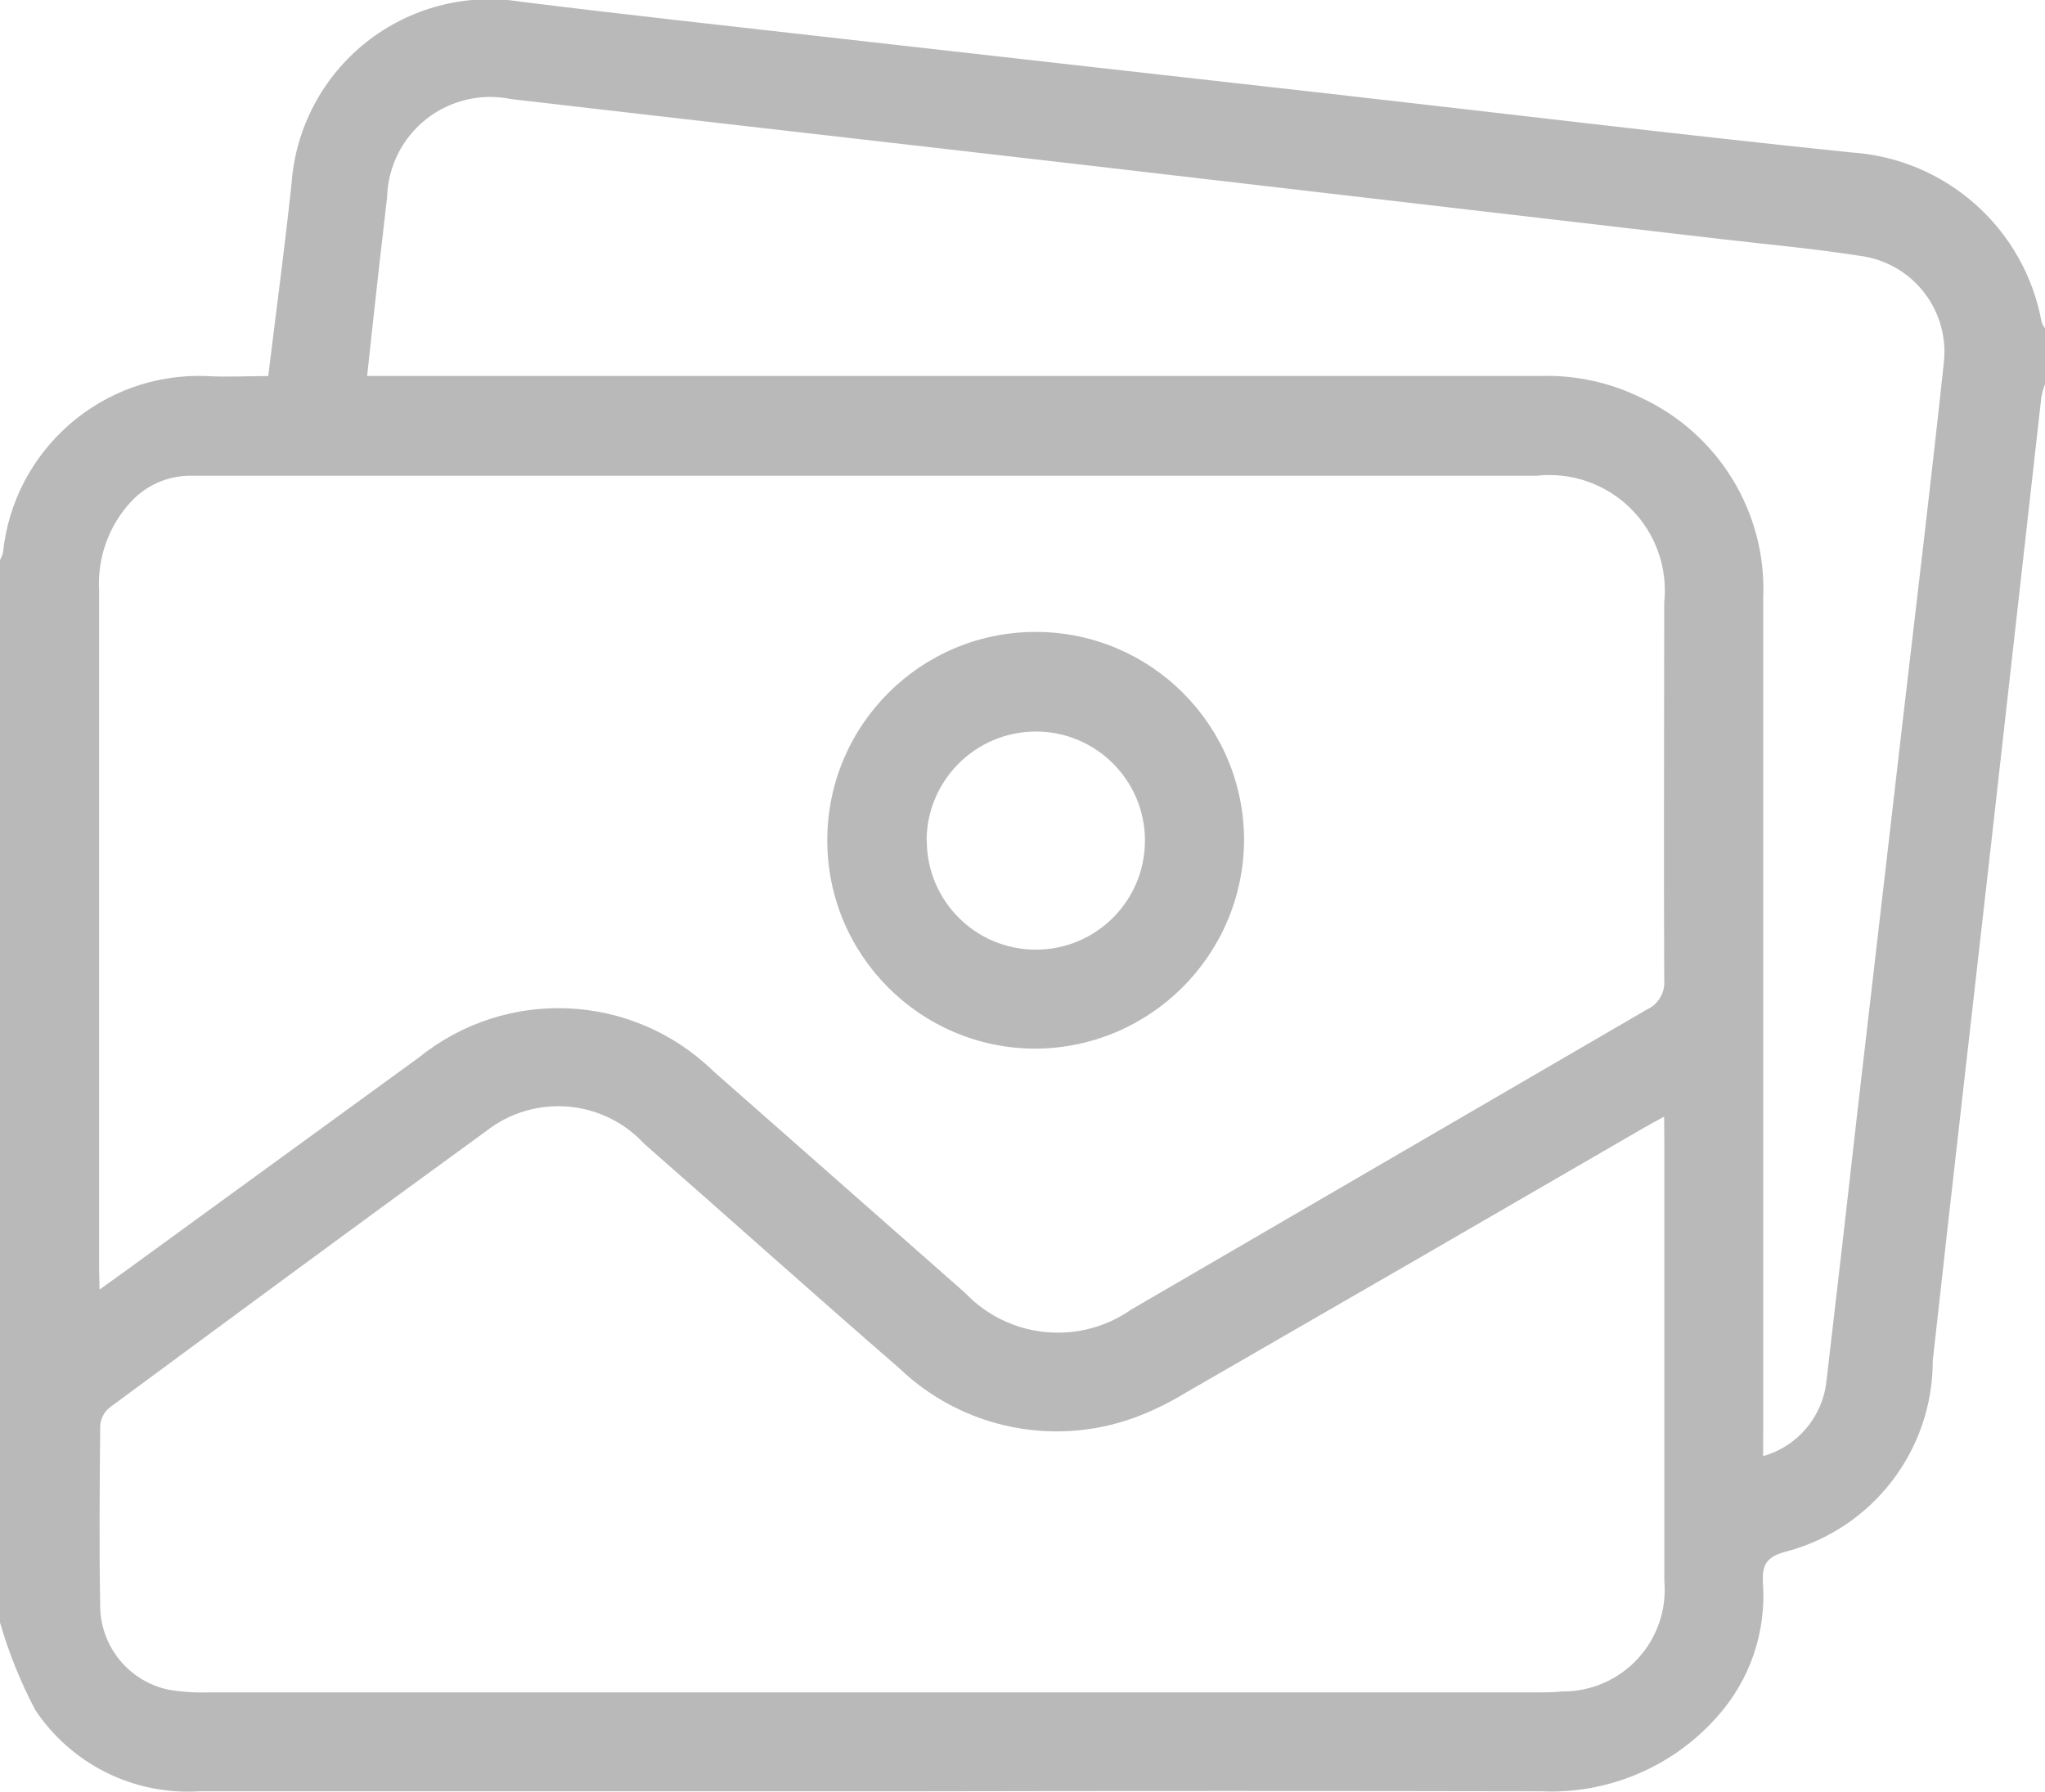
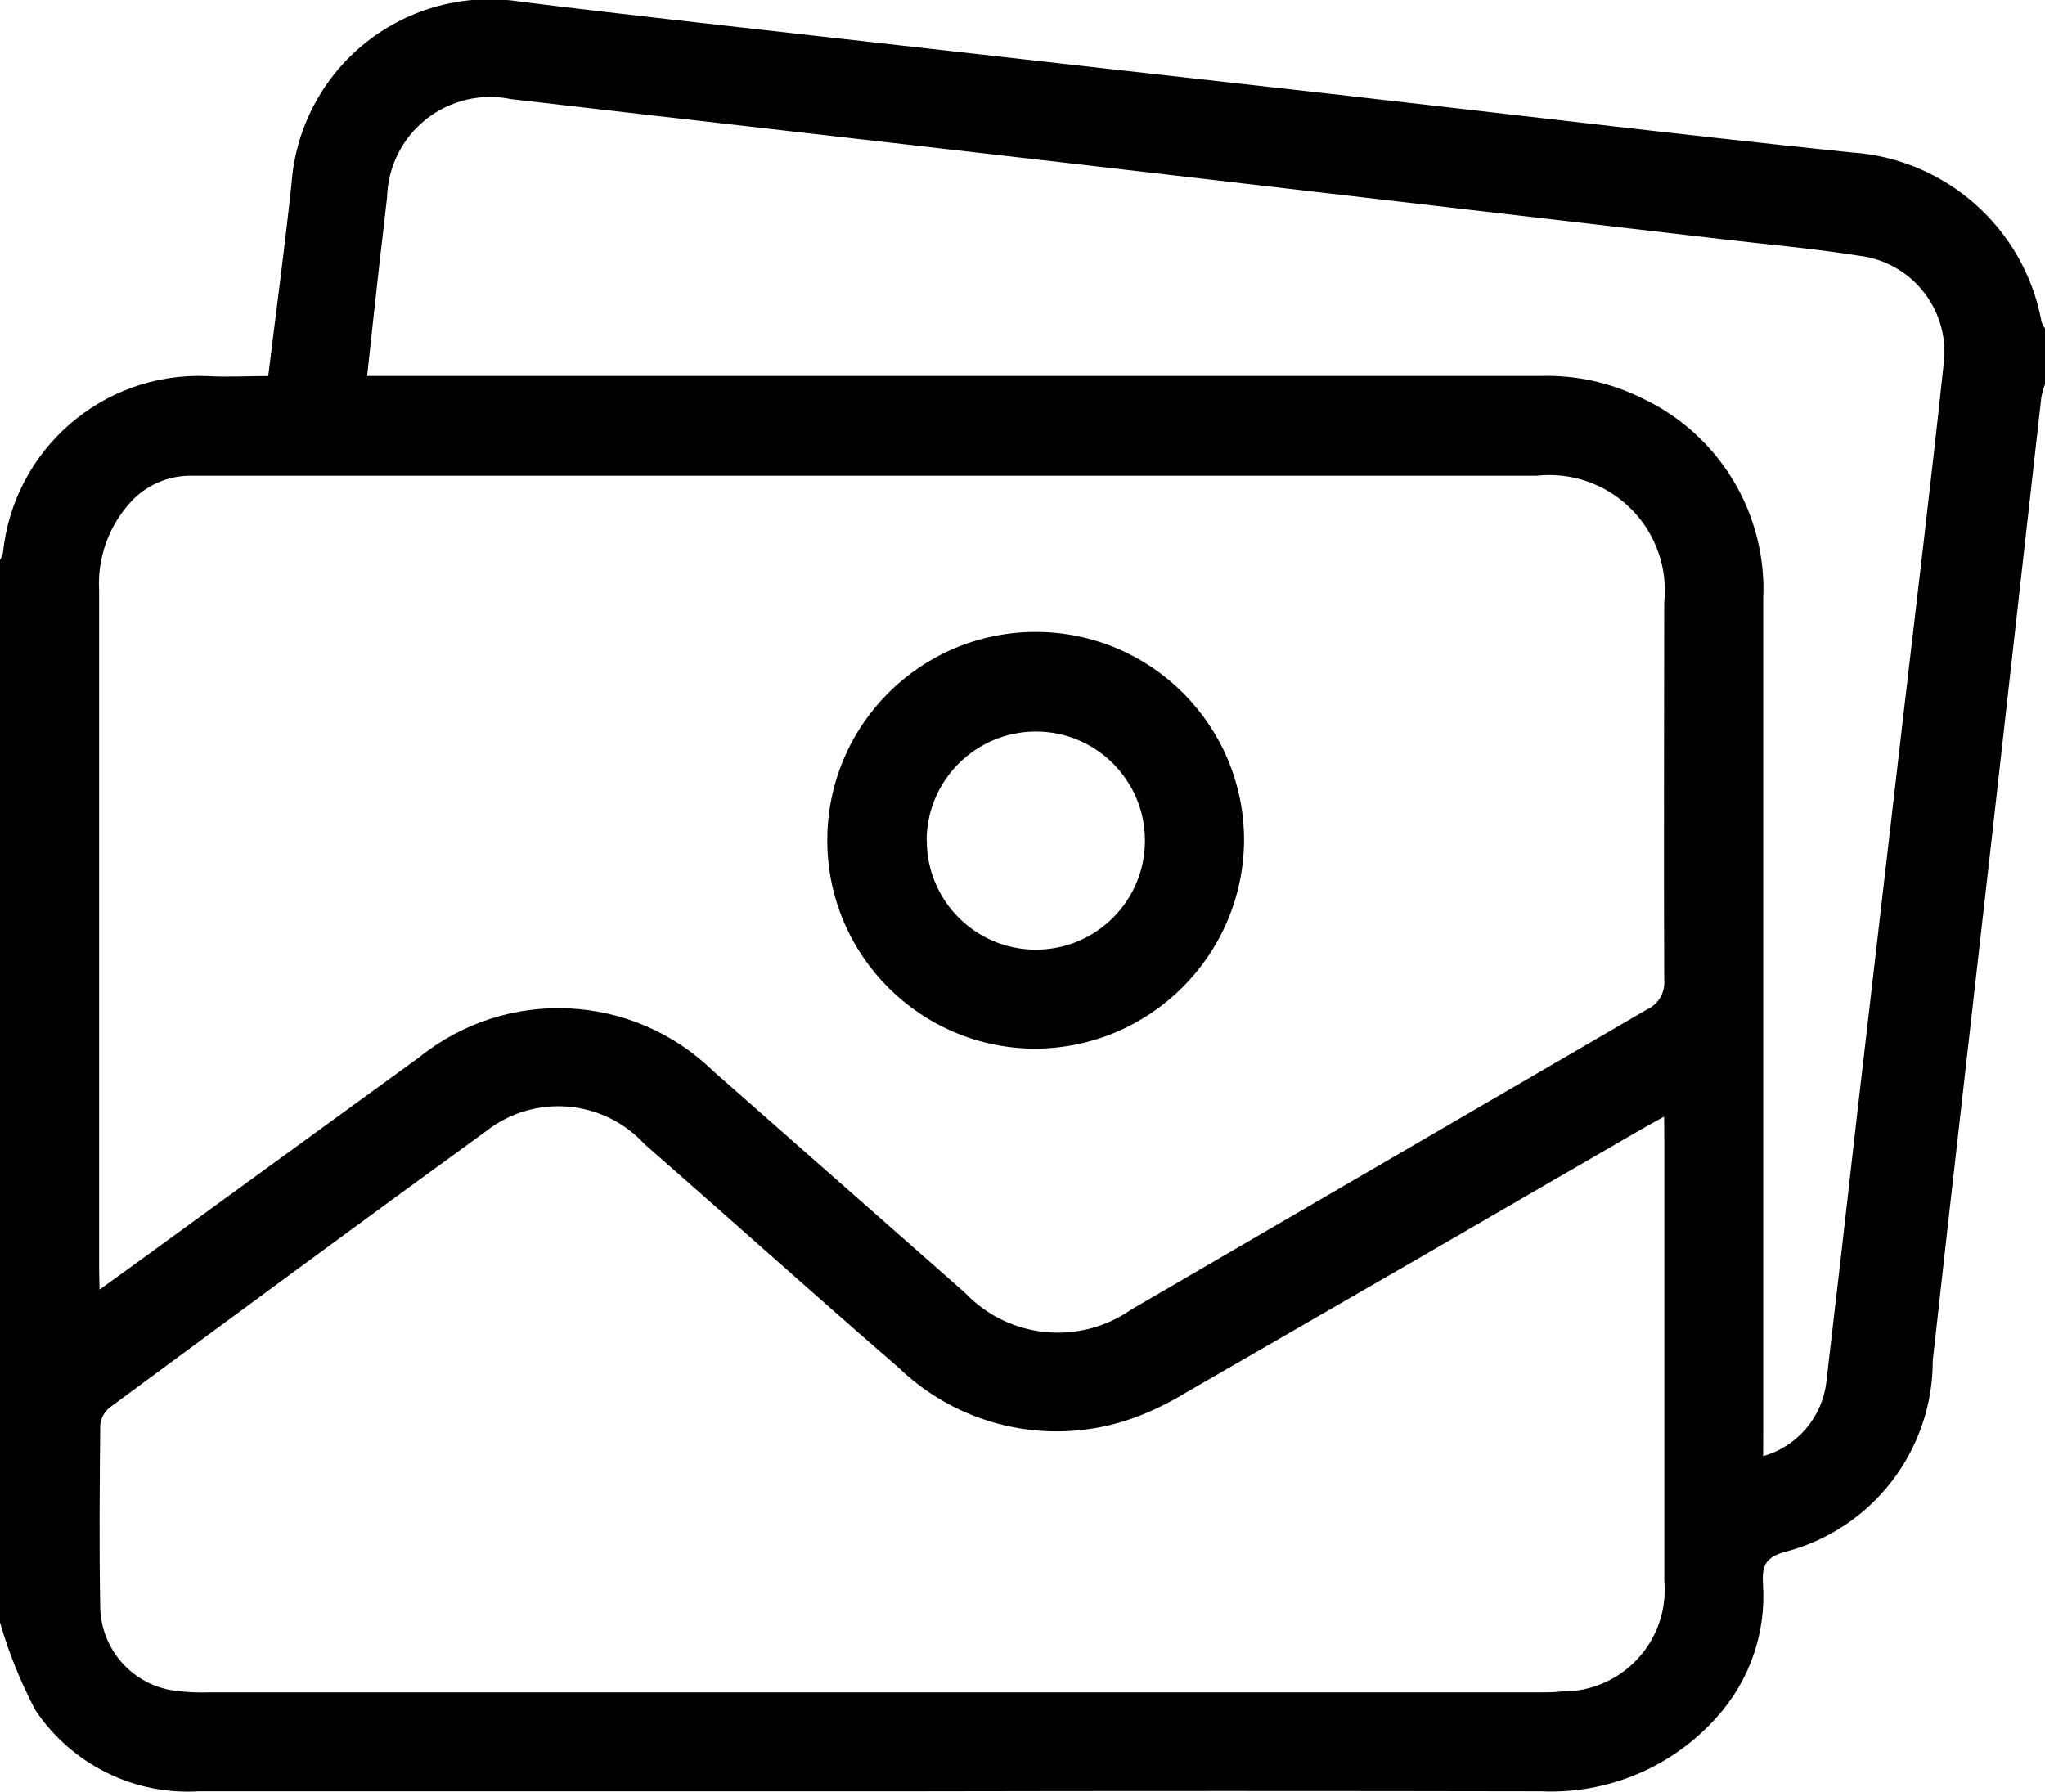
- <svg xmlns="http://www.w3.org/2000/svg" width="20.097" height="17.606" viewBox="0 0 20.097 17.606">
+ <svg xmlns="http://www.w3.org/2000/svg" viewBox="0 0 20.097 17.606">
  <g id="Group_4333" data-name="Group 4333" transform="translate(-730.672 -107.833)">
-     <path id="Path_2657" data-name="Path 2657" d="M750.769,111.06v.549a.84.84,0,0,0-.036.129q-.243,2.153-.484,4.306c-.194,1.721-.393,3.442-.583,5.163a1.938,1.938,0,0,1-1.449,1.878c-.192.052-.229.135-.22.308a1.777,1.777,0,0,1-.453,1.317,2.179,2.179,0,0,1-1.729.729q-3.09-.006-6.181,0-3.5,0-7.005,0a1.8,1.8,0,0,1-1.611-.8,4.582,4.582,0,0,1-.346-.859V113.337a.287.287,0,0,0,.029-.07,1.936,1.936,0,0,1,2-1.738c.2.012.4,0,.607,0,.079-.647.163-1.269.229-1.892a1.952,1.952,0,0,1,2.255-1.787c.979.122,1.96.229,2.94.34q2.5.283,5.006.564c1.707.193,3.413.4,5.123.577a2.037,2.037,0,0,1,1.874,1.663A.235.235,0,0,0,750.769,111.06Zm-19.119,9.448.242-.174q1.452-1.055,2.9-2.11a2.181,2.181,0,0,1,2.889.136q1.237,1.089,2.474,2.179a1.259,1.259,0,0,0,1.636.164q2.533-1.474,5.066-2.948a.291.291,0,0,0,.17-.29c-.006-1.236,0-2.472,0-3.709a1.135,1.135,0,0,0-1.255-1.247H732.723c-.065,0-.131,0-.2,0a.794.794,0,0,0-.558.249,1.185,1.185,0,0,0-.319.877q0,3.336,0,6.672Zm15.376-1.7c-.1.054-.158.087-.218.121q-2.24,1.3-4.479,2.59a2.953,2.953,0,0,1-.436.22,2.237,2.237,0,0,1-2.388-.462c-.84-.728-1.667-1.471-2.5-2.2a1.15,1.15,0,0,0-1.555-.127c-1.239.9-2.468,1.808-3.7,2.717a.252.252,0,0,0-.093.173c-.006.6-.011,1.2,0,1.8a.846.846,0,0,0,.669.8,1.973,1.973,0,0,0,.391.027h13.067c.078,0,.157,0,.235-.009a1,1,0,0,0,1.009-1.088q0-2.158,0-4.317Zm.973,3.337a.861.861,0,0,0,.621-.727q.153-1.3.3-2.61.226-1.948.452-3.9c.135-1.162.276-2.324.4-3.487a.952.952,0,0,0-.833-1.075c-.445-.07-.895-.11-1.343-.162q-3.136-.366-6.271-.73c-1.876-.217-3.753-.429-5.63-.647a1.013,1.013,0,0,0-1.219.964c-.023.214-.05.428-.074.643-.041.366-.081.733-.122,1.114h.257q5.642,0,11.283,0a2.094,2.094,0,0,1,.985.217A2.073,2.073,0,0,1,748,113.713q0,4.082,0,8.163Z" fill="#b9b9b9" fill-rule="evenodd" />
-     <path id="Path_2658" data-name="Path 2658" d="M871.9,218.284a2.048,2.048,0,1,1,2.05-2.044A2.062,2.062,0,0,1,871.9,218.284Zm-1.068-2.045a1.072,1.072,0,1,0,1.07-1.072A1.075,1.075,0,0,0,870.83,216.239Z" transform="translate(-131.052 -100.144)" fill="#b9b9b9" fill-rule="evenodd" />
+     <path id="Path_2657" data-name="Path 2657" d="M750.769,111.06v.549a.84.84,0,0,0-.036.129q-.243,2.153-.484,4.306c-.194,1.721-.393,3.442-.583,5.163a1.938,1.938,0,0,1-1.449,1.878c-.192.052-.229.135-.22.308a1.777,1.777,0,0,1-.453,1.317,2.179,2.179,0,0,1-1.729.729q-3.09-.006-6.181,0-3.5,0-7.005,0a1.8,1.8,0,0,1-1.611-.8,4.582,4.582,0,0,1-.346-.859V113.337a.287.287,0,0,0,.029-.07,1.936,1.936,0,0,1,2-1.738c.2.012.4,0,.607,0,.079-.647.163-1.269.229-1.892a1.952,1.952,0,0,1,2.255-1.787c.979.122,1.96.229,2.94.34q2.5.283,5.006.564c1.707.193,3.413.4,5.123.577a2.037,2.037,0,0,1,1.874,1.663A.235.235,0,0,0,750.769,111.06Zm-19.119,9.448.242-.174q1.452-1.055,2.9-2.11a2.181,2.181,0,0,1,2.889.136q1.237,1.089,2.474,2.179a1.259,1.259,0,0,0,1.636.164q2.533-1.474,5.066-2.948a.291.291,0,0,0,.17-.29c-.006-1.236,0-2.472,0-3.709a1.135,1.135,0,0,0-1.255-1.247H732.723c-.065,0-.131,0-.2,0a.794.794,0,0,0-.558.249,1.185,1.185,0,0,0-.319.877q0,3.336,0,6.672Zm15.376-1.7c-.1.054-.158.087-.218.121q-2.24,1.3-4.479,2.59a2.953,2.953,0,0,1-.436.22,2.237,2.237,0,0,1-2.388-.462c-.84-.728-1.667-1.471-2.5-2.2a1.15,1.15,0,0,0-1.555-.127c-1.239.9-2.468,1.808-3.7,2.717a.252.252,0,0,0-.093.173c-.006.6-.011,1.2,0,1.8a.846.846,0,0,0,.669.8,1.973,1.973,0,0,0,.391.027h13.067c.078,0,.157,0,.235-.009a1,1,0,0,0,1.009-1.088q0-2.158,0-4.317Zm.973,3.337a.861.861,0,0,0,.621-.727q.153-1.3.3-2.61.226-1.948.452-3.9c.135-1.162.276-2.324.4-3.487a.952.952,0,0,0-.833-1.075c-.445-.07-.895-.11-1.343-.162q-3.136-.366-6.271-.73c-1.876-.217-3.753-.429-5.63-.647a1.013,1.013,0,0,0-1.219.964c-.023.214-.05.428-.074.643-.041.366-.081.733-.122,1.114h.257q5.642,0,11.283,0a2.094,2.094,0,0,1,.985.217A2.073,2.073,0,0,1,748,113.713q0,4.082,0,8.163Z" fill="currentColor" fill-rule="evenodd" />
+     <path id="Path_2658" data-name="Path 2658" d="M871.9,218.284a2.048,2.048,0,1,1,2.05-2.044A2.062,2.062,0,0,1,871.9,218.284Zm-1.068-2.045a1.072,1.072,0,1,0,1.07-1.072A1.075,1.075,0,0,0,870.83,216.239Z" transform="translate(-131.052 -100.144)" fill="currentColor" fill-rule="evenodd" />
  </g>
</svg>
